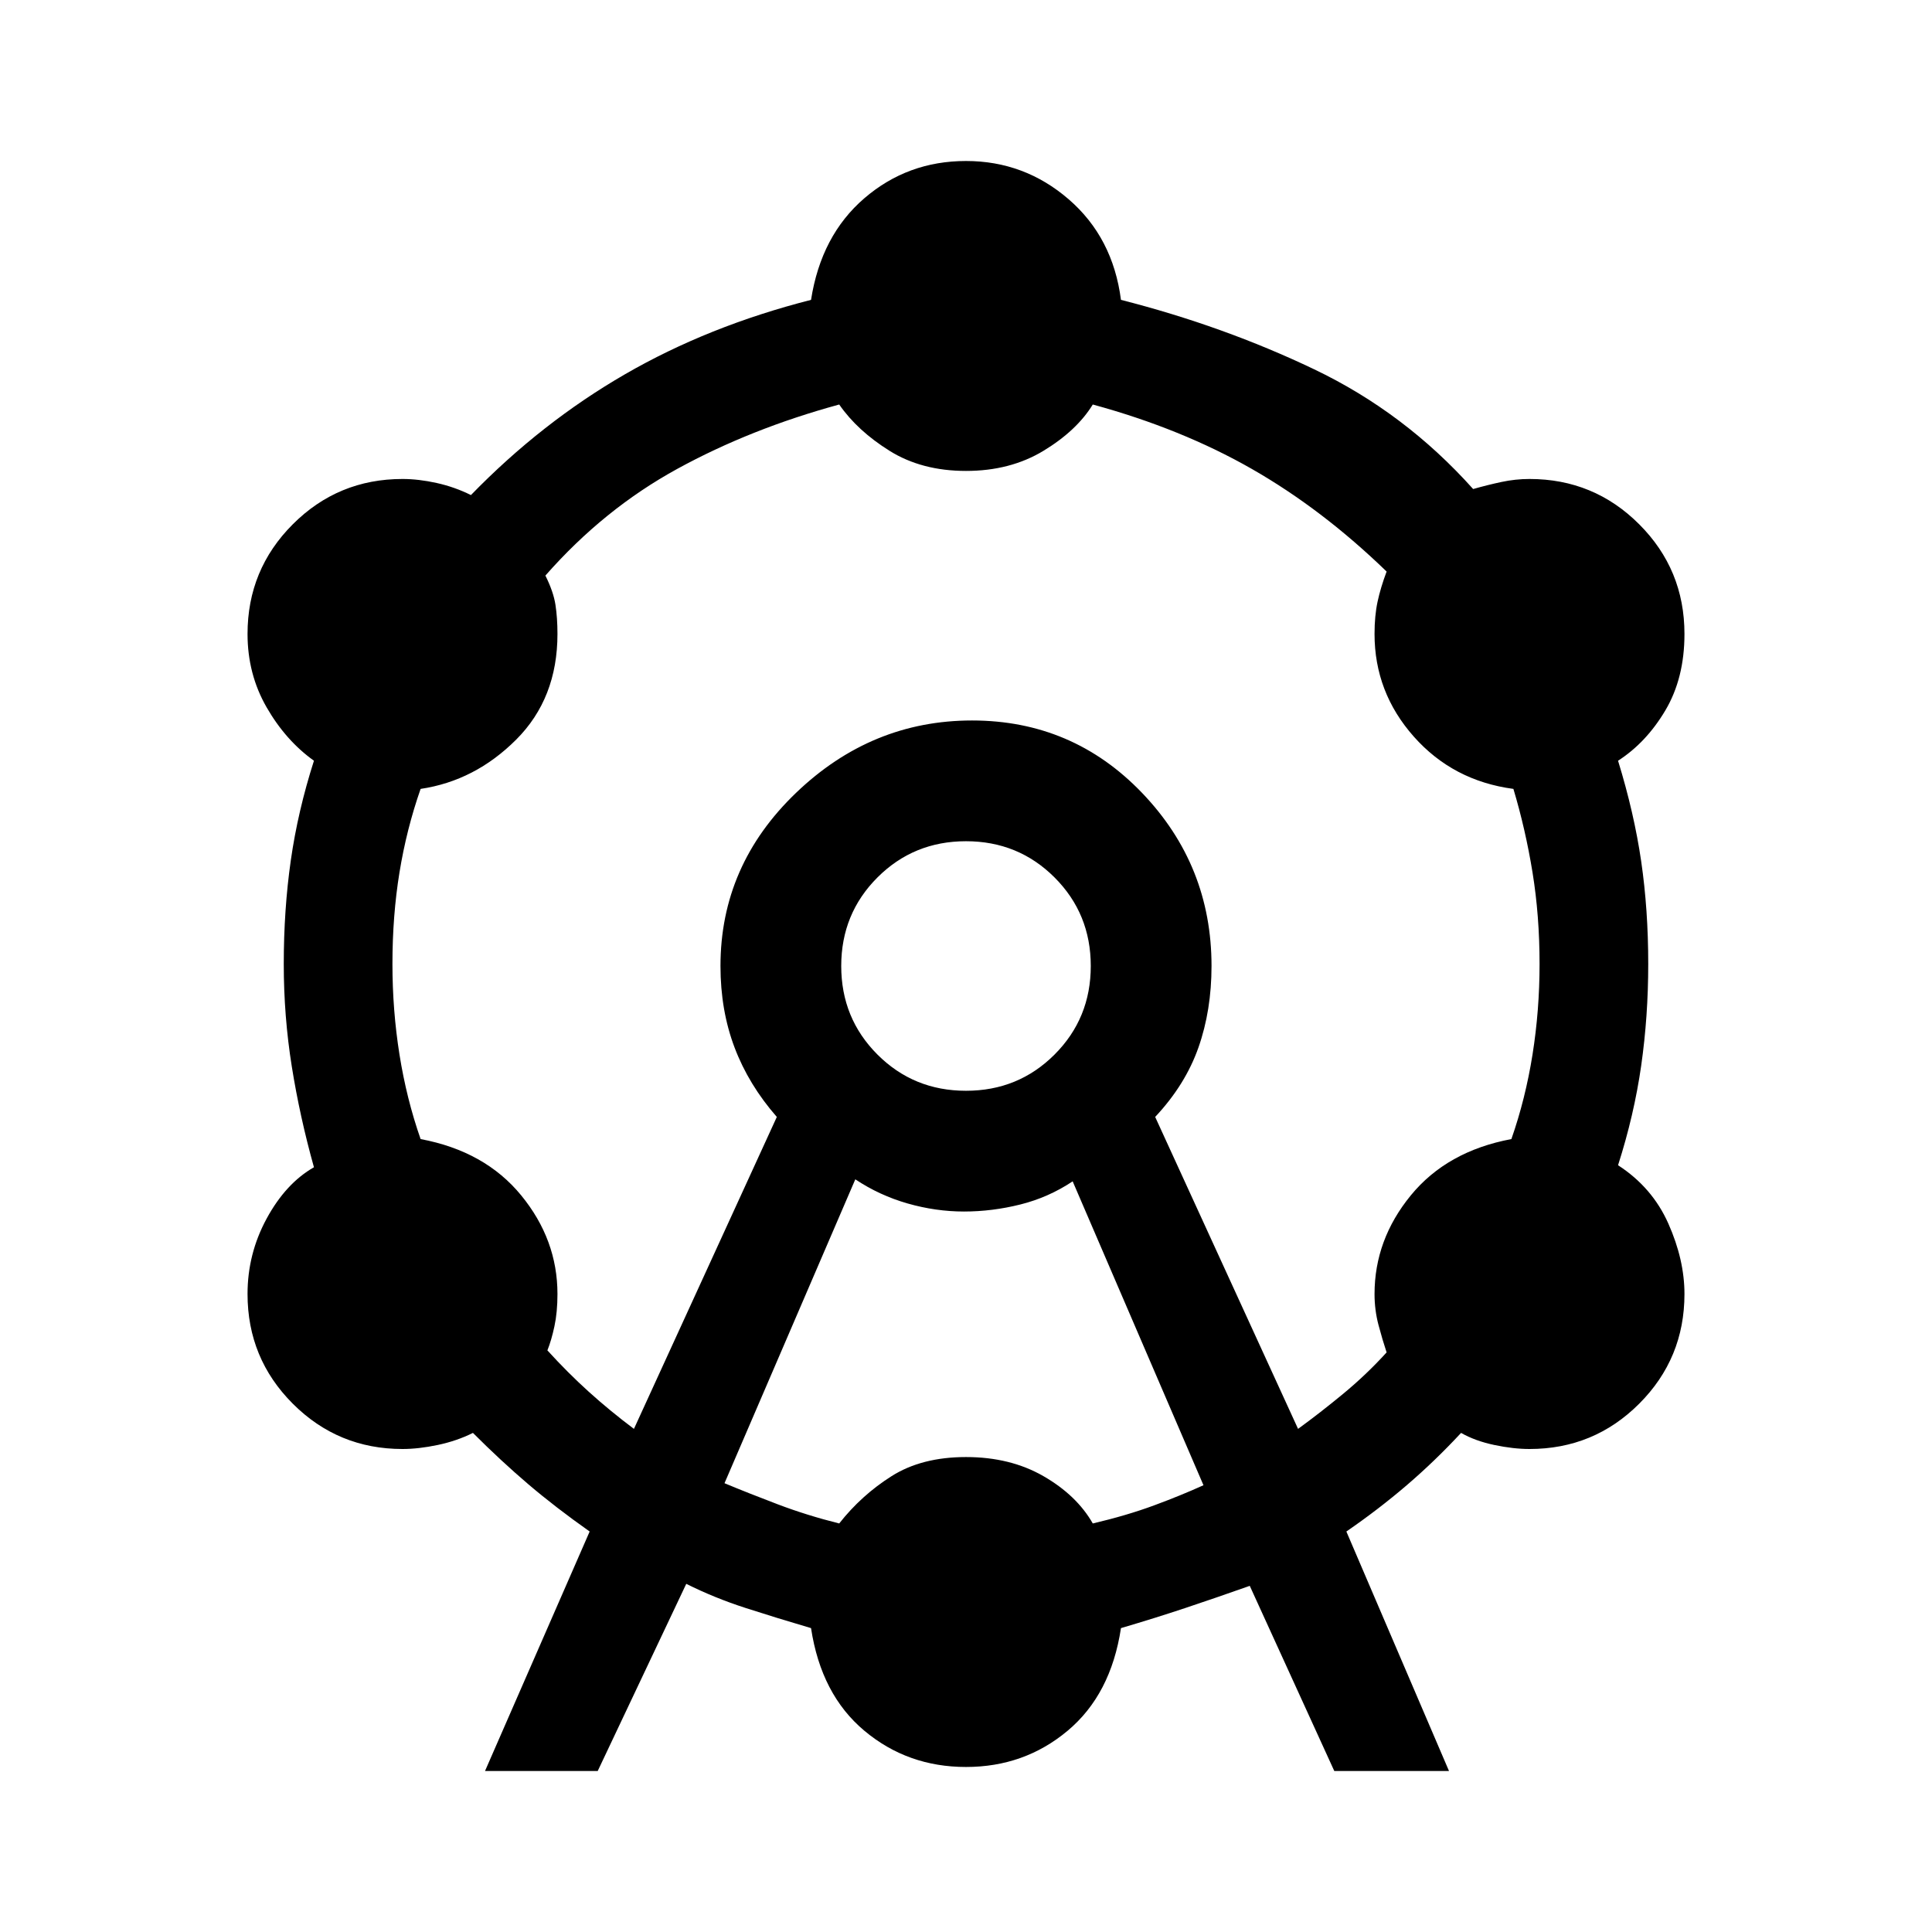
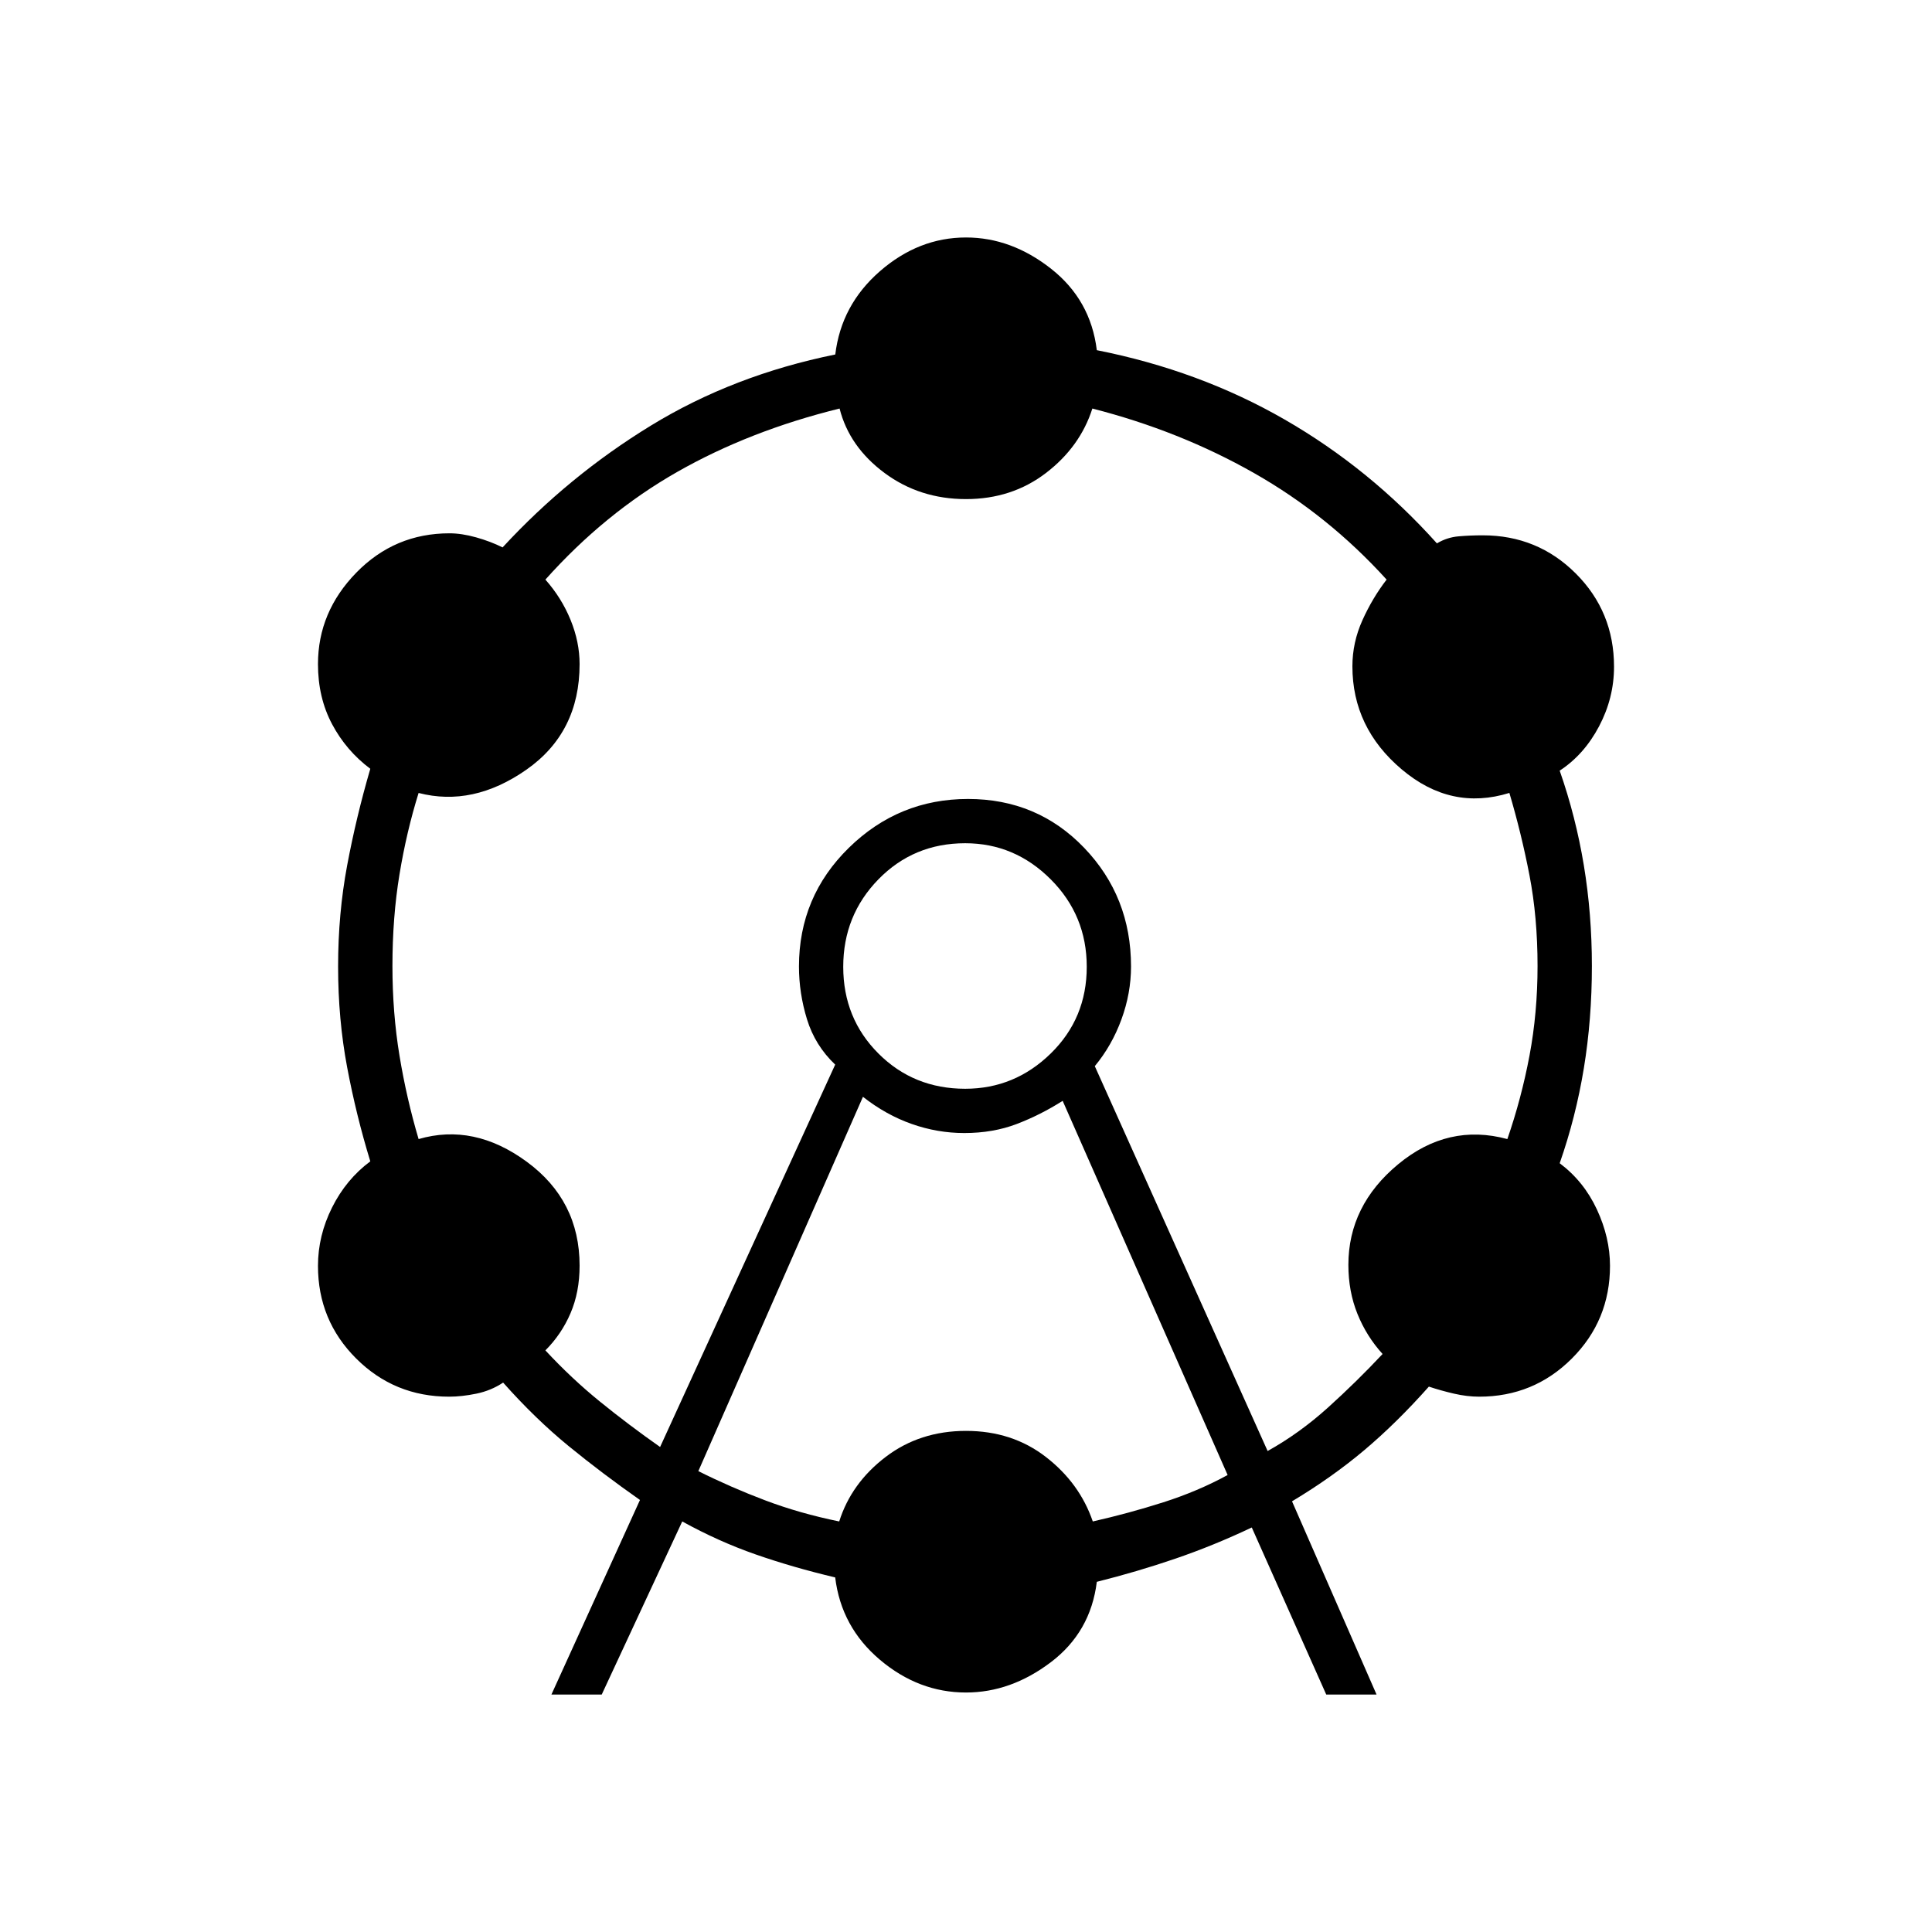
- <svg xmlns="http://www.w3.org/2000/svg" height="48" width="48">
-   <path d="m12.05 44 2.6-5.95q-.85-.6-1.525-1.175-.675-.575-1.375-1.275-.4.2-.875.3-.475.1-.875.1-1.6 0-2.725-1.125T6.15 32.15q0-1 .475-1.875T7.8 29q-.35-1.25-.55-2.5-.2-1.25-.2-2.55 0-1.35.175-2.575T7.8 18.9q-.7-.5-1.175-1.325-.475-.825-.475-1.825 0-1.6 1.125-2.725T10 11.9q.4 0 .85.1.45.1.85.3 1.75-1.8 3.825-3t4.625-1.85q.25-1.6 1.325-2.525Q22.55 4 24 4t2.55.95q1.1.95 1.3 2.5 2.55.65 4.8 1.725 2.25 1.075 3.95 2.975.35-.1.7-.175.35-.075.7-.075 1.6 0 2.725 1.125t1.125 2.725q0 1.1-.475 1.9-.475.8-1.175 1.25.4 1.3.575 2.5.175 1.2.175 2.55 0 1.3-.175 2.525Q40.6 27.7 40.2 28.95q.85.55 1.25 1.45.4.9.4 1.75 0 1.6-1.125 2.725T38 36q-.4 0-.875-.1t-.825-.3q-.65.7-1.35 1.3-.7.6-1.5 1.15L36 44h-2.85l-2.1-4.6q-.85.3-1.6.55-.75.25-1.6.5-.25 1.65-1.325 2.55-1.075.9-2.525.9t-2.525-.9q-1.075-.9-1.325-2.55-.85-.25-1.625-.5t-1.475-.6L14.85 44Zm3.7-8.5 3.55-7.75q-.7-.8-1.05-1.725Q17.9 25.1 17.9 24q0-2.5 1.875-4.3 1.875-1.8 4.375-1.8t4.225 1.8Q30.1 21.5 30.1 24q0 1.1-.325 2.025-.325.925-1.075 1.725l3.55 7.75q.55-.4 1.125-.875T34.45 33.6q-.1-.3-.2-.675-.1-.375-.1-.775 0-1.35.9-2.45t2.5-1.4q.35-1 .525-2.1.175-1.1.175-2.25 0-1.2-.175-2.275T37.6 19.6q-1.5-.2-2.475-1.3-.975-1.1-.975-2.55 0-.45.075-.8.075-.35.225-.75-1.6-1.55-3.35-2.55-1.75-1-3.95-1.6-.4.65-1.225 1.15-.825.5-1.925.5t-1.9-.5q-.8-.5-1.25-1.15-2.2.6-4.025 1.6-1.825 1-3.275 2.65.2.4.25.725.05.325.05.725 0 1.6-1.025 2.625T10.45 19.6q-.35 1-.525 2.075-.175 1.075-.175 2.275 0 1.15.175 2.25t.525 2.1q1.6.3 2.5 1.4.9 1.1.9 2.45 0 .45-.075.8-.075.35-.175.6.5.55 1.025 1.025.525.475 1.125.925ZM18 36.85q.6.25 1.325.525t1.525.475q.55-.7 1.3-1.175.75-.475 1.85-.475t1.925.475q.825.475 1.225 1.175.85-.2 1.525-.45.675-.25 1.225-.5l-3.25-7.55q-.6.4-1.3.575-.7.175-1.4.175t-1.4-.2q-.7-.2-1.3-.6Zm6-9.75q1.3 0 2.2-.9.9-.9.9-2.2 0-1.3-.9-2.2-.9-.9-2.2-.9-1.3 0-2.2.9-.9.9-.9 2.2 0 1.3.9 2.2.9.9 2.2.9Zm0-3.1Z" />
+ <svg xmlns="http://www.w3.org/2000/svg" height="48" viewBox="0 96 960 960" width="48">
+   <path d="m274 938 44-96.669Q299 828 282.5 814.5T250 783q-6 4-13.288 5.5t-13.526 1.5Q196 790 177 771.058q-19-18.941-19-46.062 0-14.998 7-28.997t19-22.931q-7-22.858-11.5-46.713T168 576.25q0-26.25 4.5-50.25t11.5-48q-12-9-19-22.189-7-13.188-7-29.811 0-25.946 19.065-45.473Q196.129 361 223.347 361q6.059 0 13.198 2t13.189 5q32.766-35.5 73.725-60.55 40.958-25.05 91.588-35.307Q418 247.5 437.25 230.75T480 214q22.5 0 42.225 15.5T545 270q51.041 10.102 93.37 34.478Q680.699 328.854 714 366q5-3 10.786-3.5 5.787-.5 12.016-.5Q764 362 783 380.97t19 46.325q0 15.519-7.432 29.61-7.432 14.092-19.568 22.028 8 22.859 12 47.042T791 576q0 26.5-4 50.83T775 674q12 9 18.5 22.992t6.5 27.981q0 27.13-18.965 46.079Q762.069 790 735.014 790q-6.014 0-12.514-1.5Q716 787 710 785q-16 18-32 31.5T642 842l42 96h-25l-37-83q-19 9-38 15.5T545 882q-3.075 25-22.912 40Q502.25 937 480 937q-23.5 0-42.75-16.25T415 879.812q-21-4.968-39.5-11.421Q357 861.938 339 852l-40 86h-25Zm54-123 87-190q-10-9.5-14-22.5t-4-26.259q0-34.684 24.779-58.962Q446.557 493 481 493t57.721 24.279Q562 541.557 562 576.241q0 13.259-4.75 26.259T544 625.769L629.873 817q15.817-8.789 30.024-21.618 14.206-12.829 27.103-26.593-8-8.789-12.5-19.947-4.5-11.159-4.5-24.309Q670 695 694.75 674.5T749 662q7-20.247 11-41.488 4-21.24 4-44.5 0-24.259-4-45.012t-10-41q-29 9-53.5-11.705-24.5-20.706-24.5-51.211 0-11.861 5-22.937T689 384q-29-32-65.888-52.946-36.888-20.946-80.32-32.054-6.071 19-23.027 32-16.956 13-39.765 13-23 0-40.5-13t-22.317-32Q372.5 310 336.5 330.5 300.5 351 271 384q8 9 12.5 20t4.5 22q0 34-26.5 52.5T208 490.018q-6 19.248-9.5 40.49-3.5 21.241-3.5 45.501 0 23.26 3.5 44.502Q202 641.752 208 662q27.5-8 53.75 11.264Q288 692.529 288 724.897q0 13.103-4.5 23.603Q279 759 271 767q13 14 27.173 25.5Q312.346 804 328 815Zm19 11.997Q363 835 380.171 841.5 397.343 848 417 852q6-19 23-32t40-13q23 0 39.75 13T543 852q17.727-4 34.989-9.5Q595.25 837 610 828.923L528.032 643q-11.032 7-22.809 11.5-11.776 4.5-26.074 4.5-13.319 0-26.106-4.5-12.788-4.5-24.246-13.5L347 826.997ZM479.605 637q24.558 0 42.476-17.5Q540 602 540 576.395q0-25.558-17.919-43.476Q504.163 515 479.605 515 454 515 436.5 532.919 419 550.837 419 576.395 419 602 436.5 619.5 454 637 479.605 637Zm.395-61Z" />
</svg>
